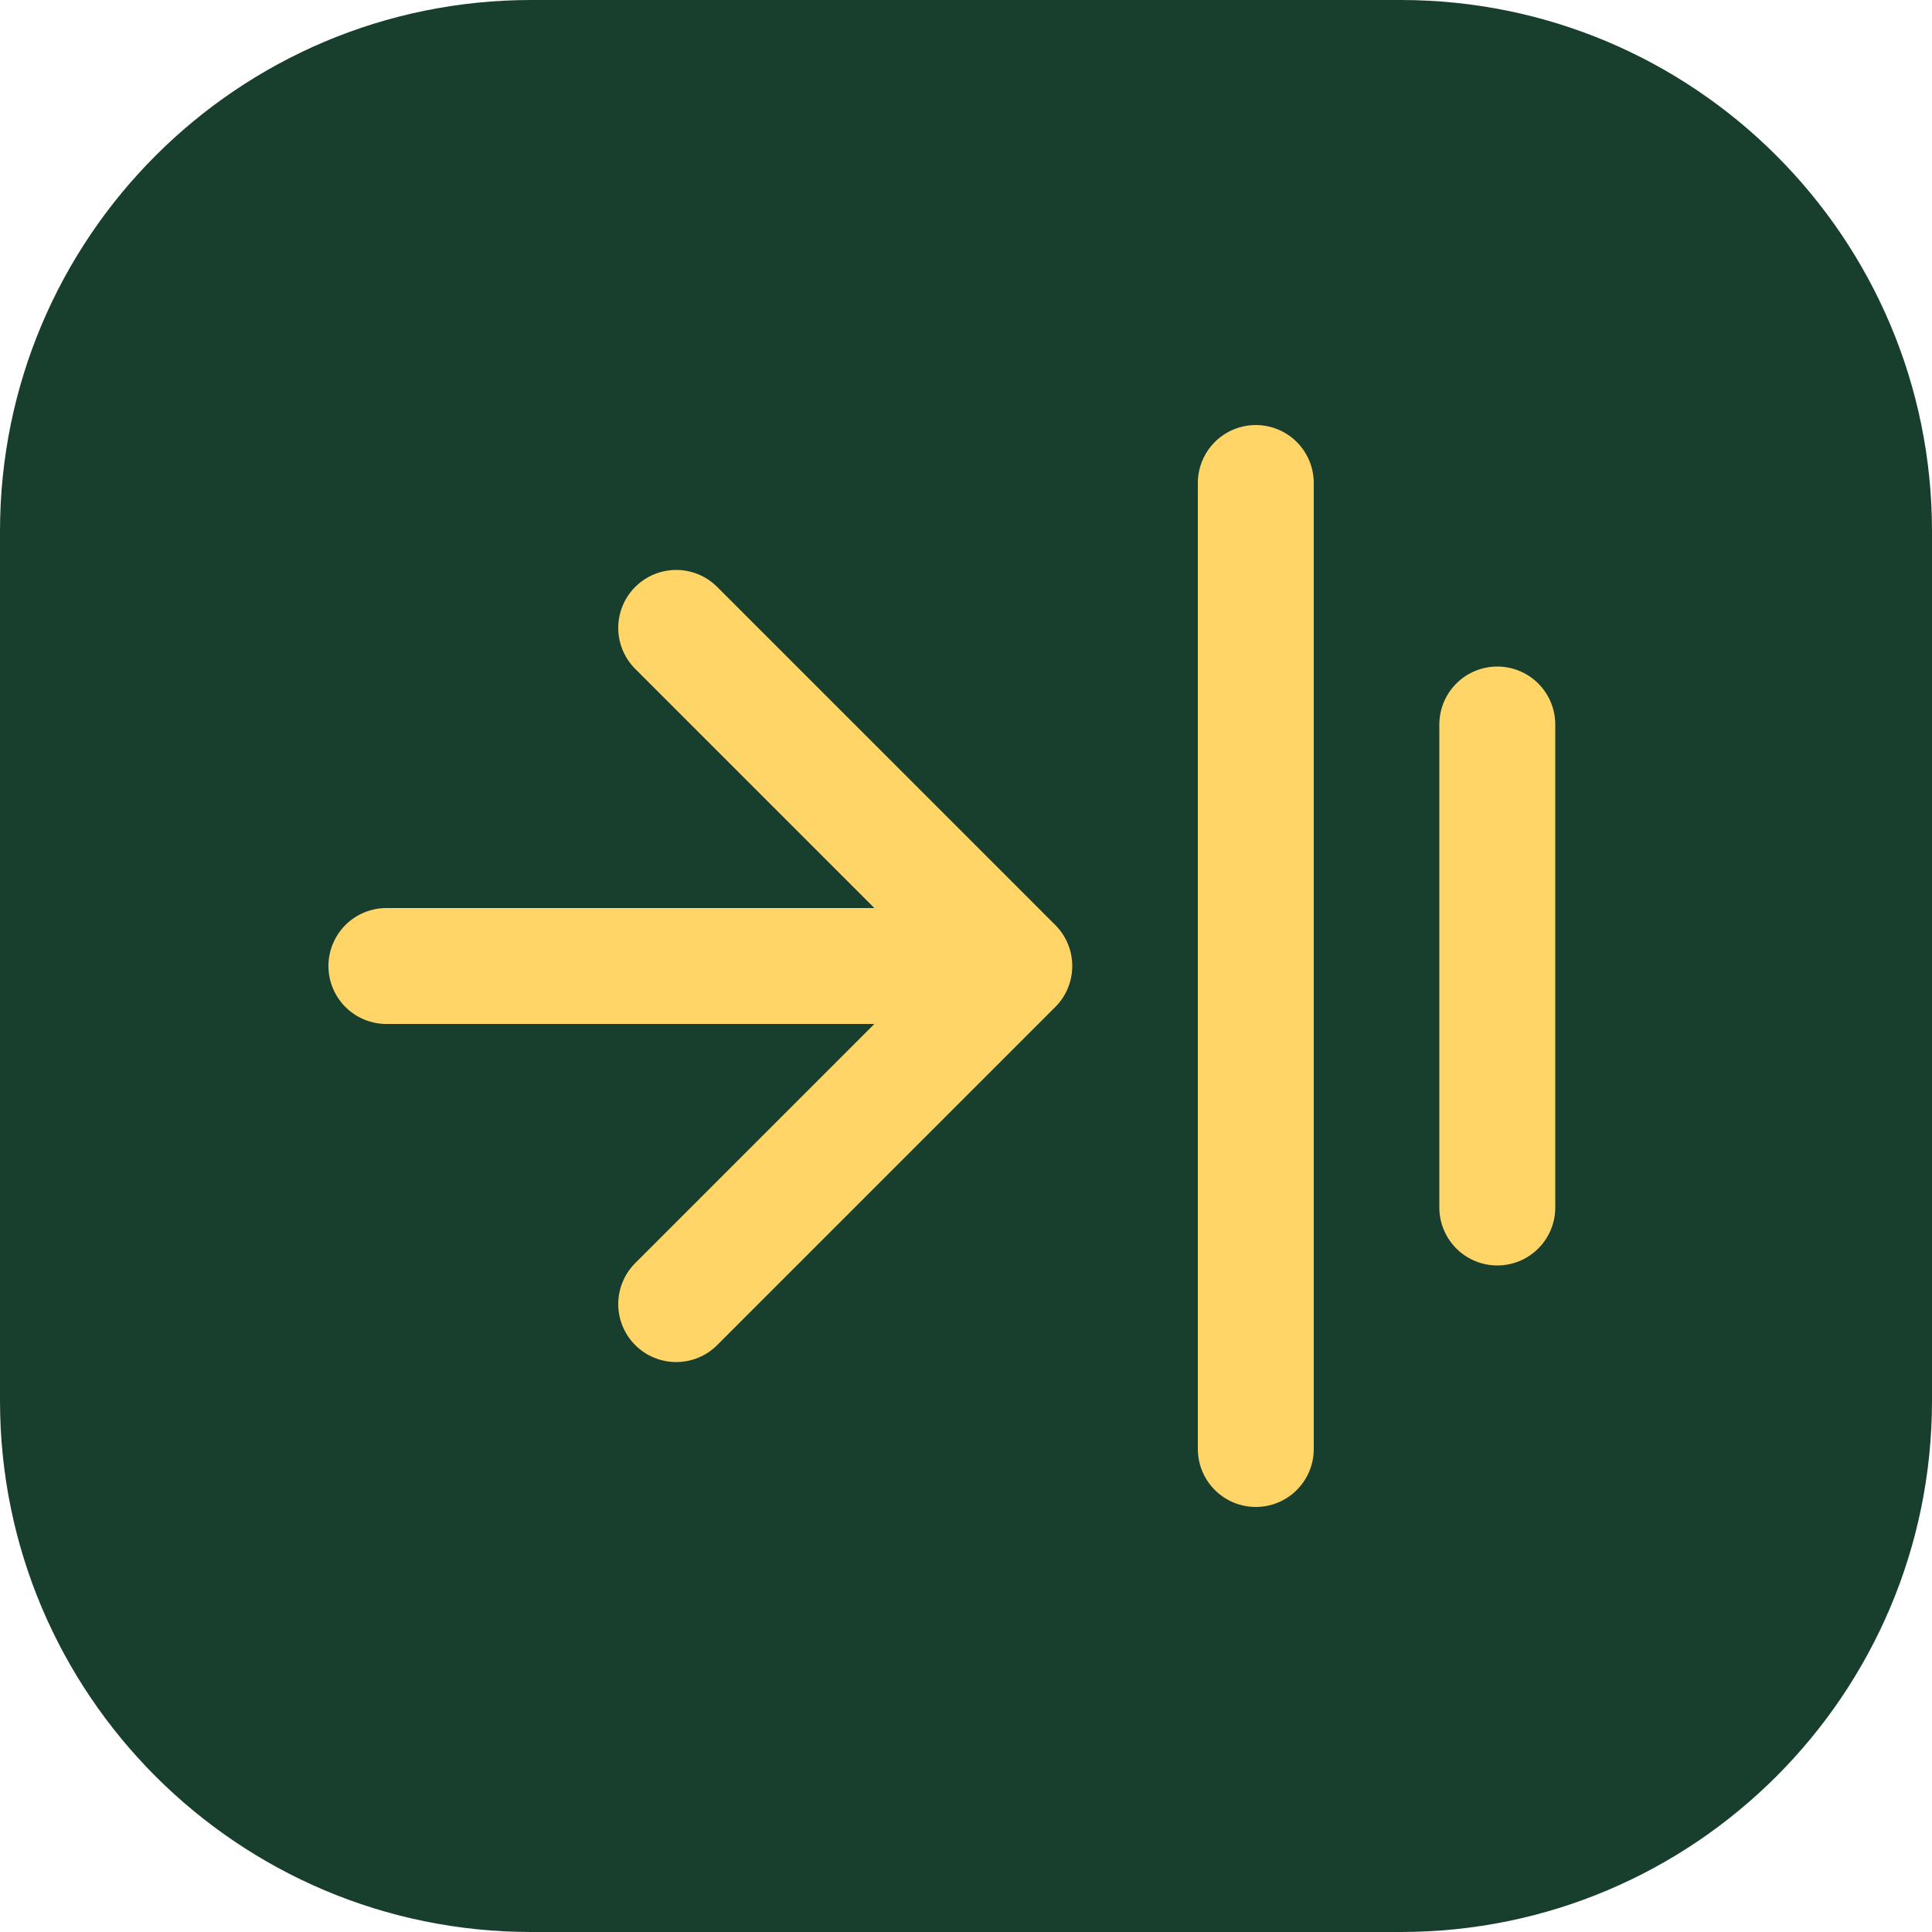
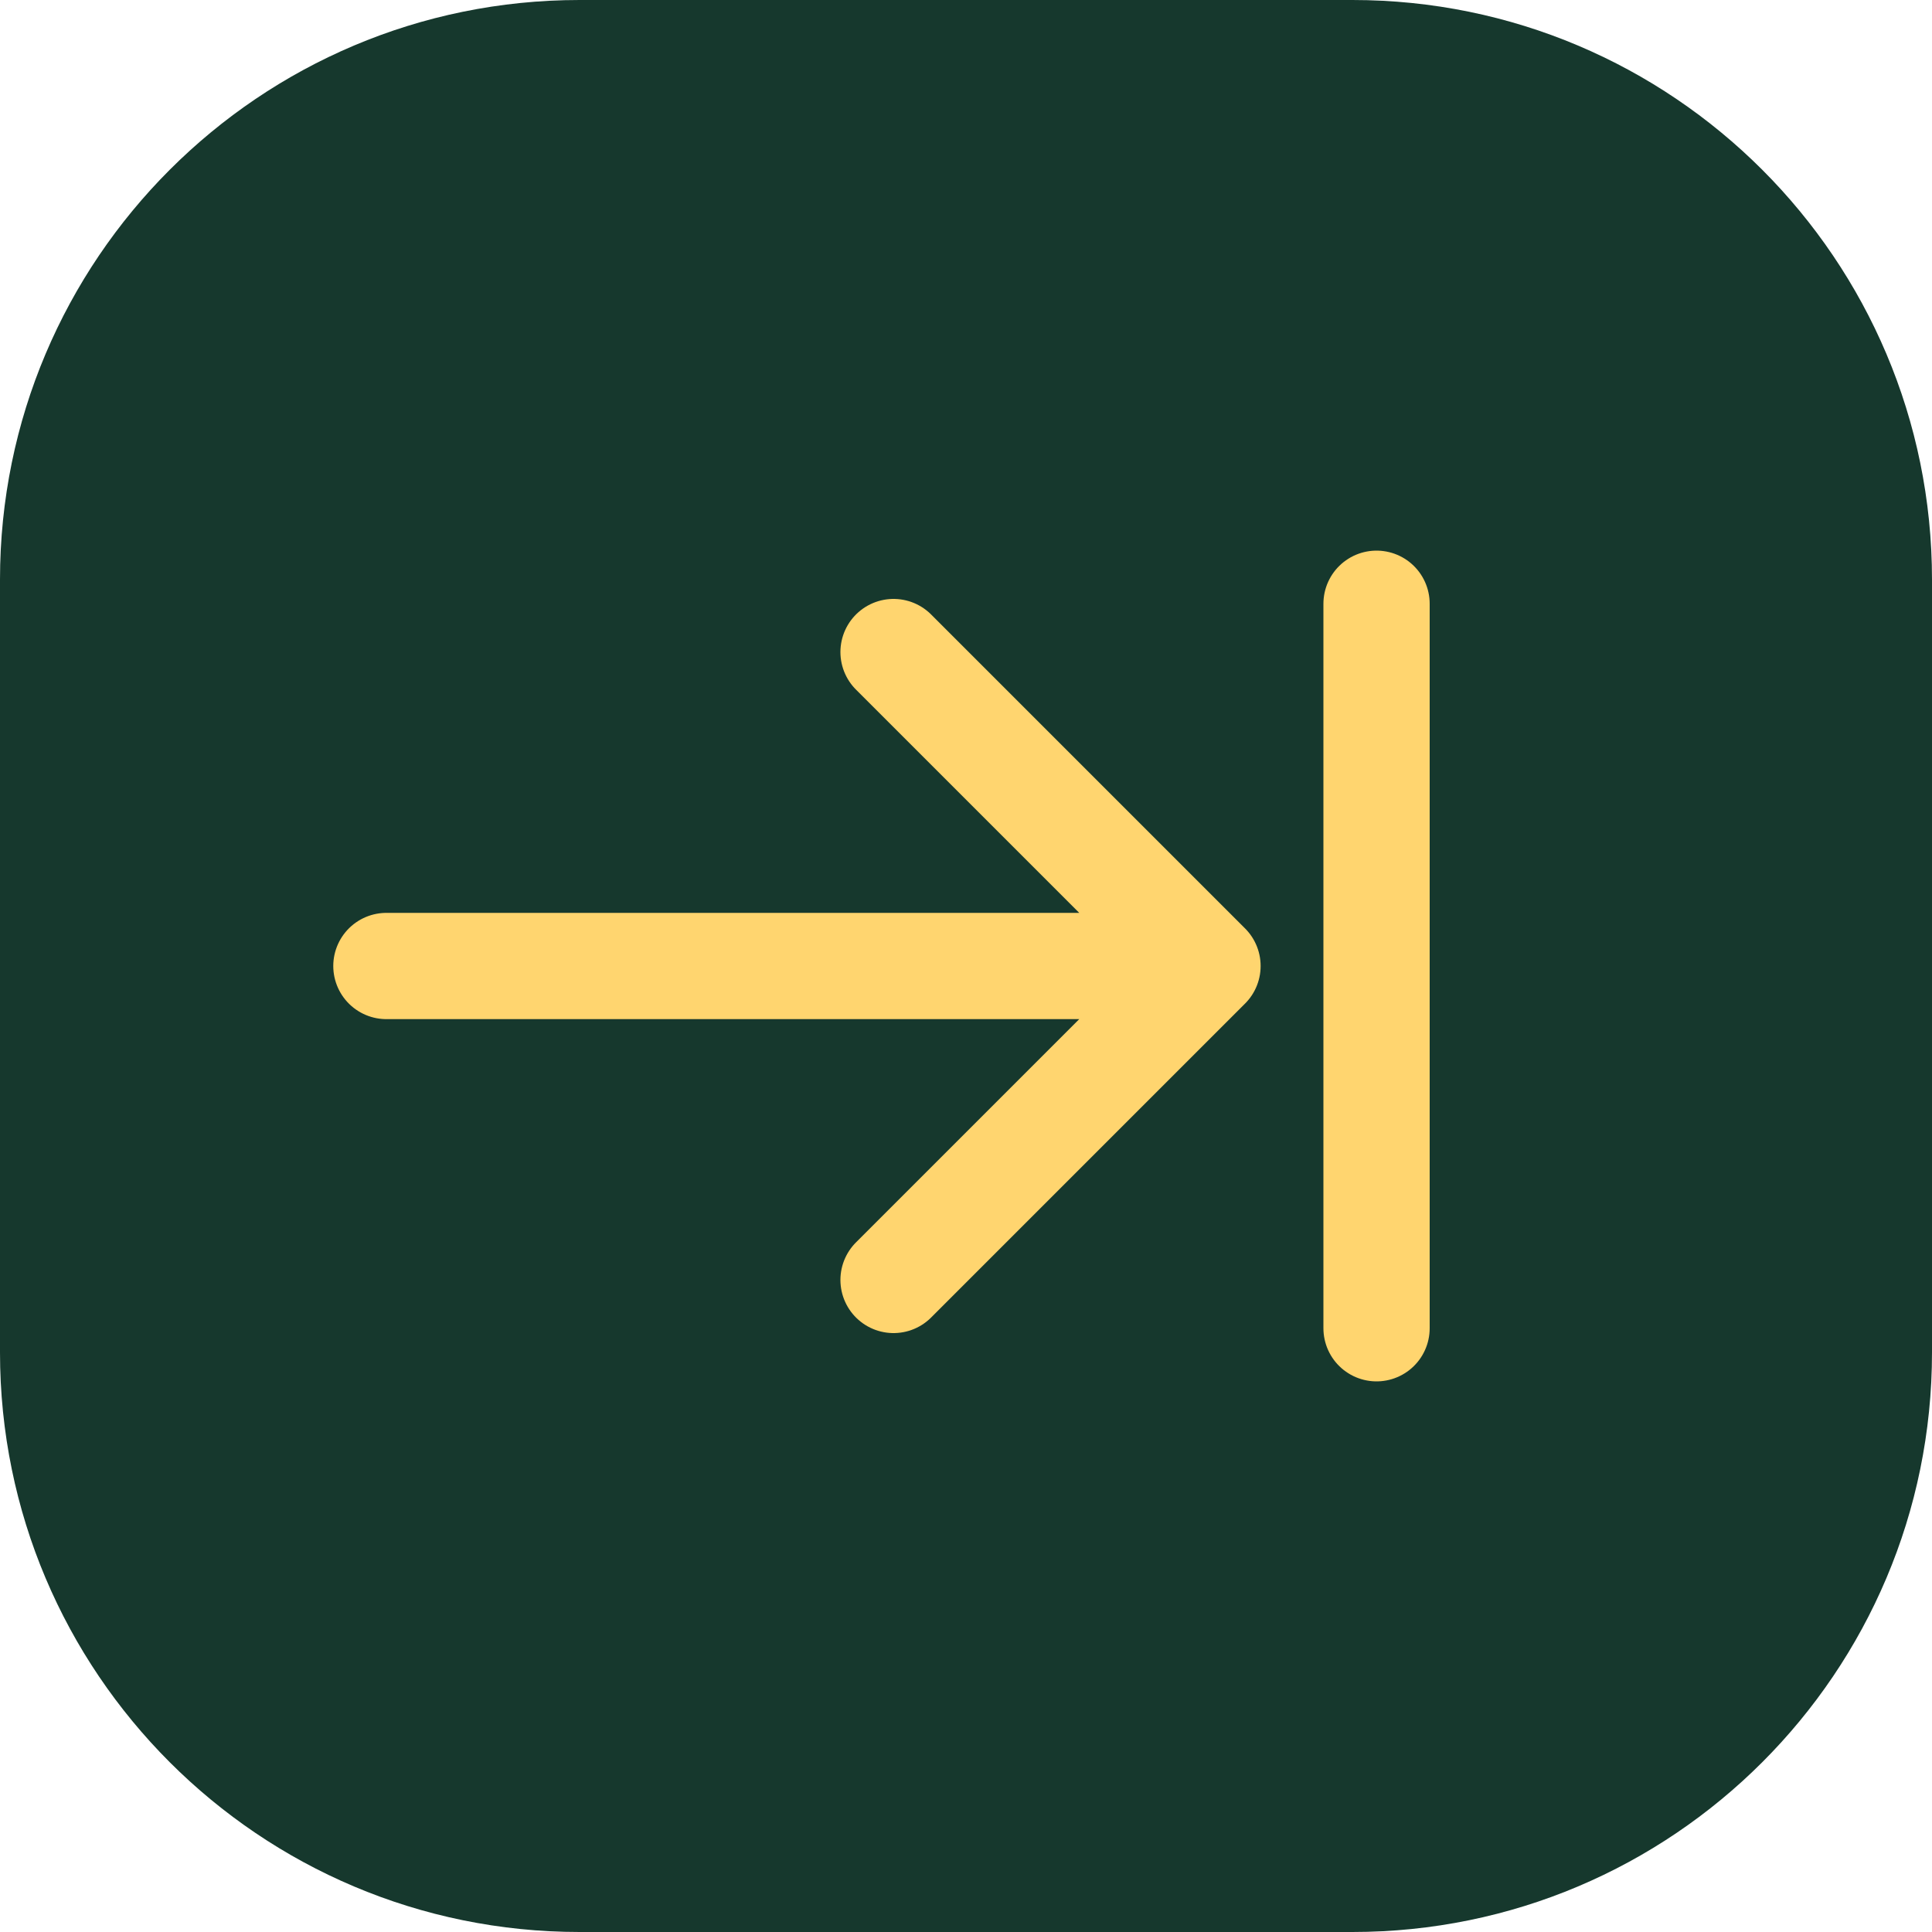
<svg xmlns="http://www.w3.org/2000/svg" viewBox="0 0 40 40" fill="none">
-   <rect width="40" height="40" rx="11" fill="#183e2e" />
-   <path d="M8 20h13m-7-7 7 7-7 7m12-17v20m5-15v10" stroke="#ffd568" stroke-width="2.4" stroke-linecap="round" stroke-linejoin="round" />
+   <rect width="40" height="40" rx="12" fill="#16382d" />
+   <path d="M8 20h17m-6.5-6.5L25 20l-6.5 6.5M28.5 12.5v15" stroke="#ffd56f" stroke-width="2.2" stroke-linecap="round" stroke-linejoin="round" />
</svg>
